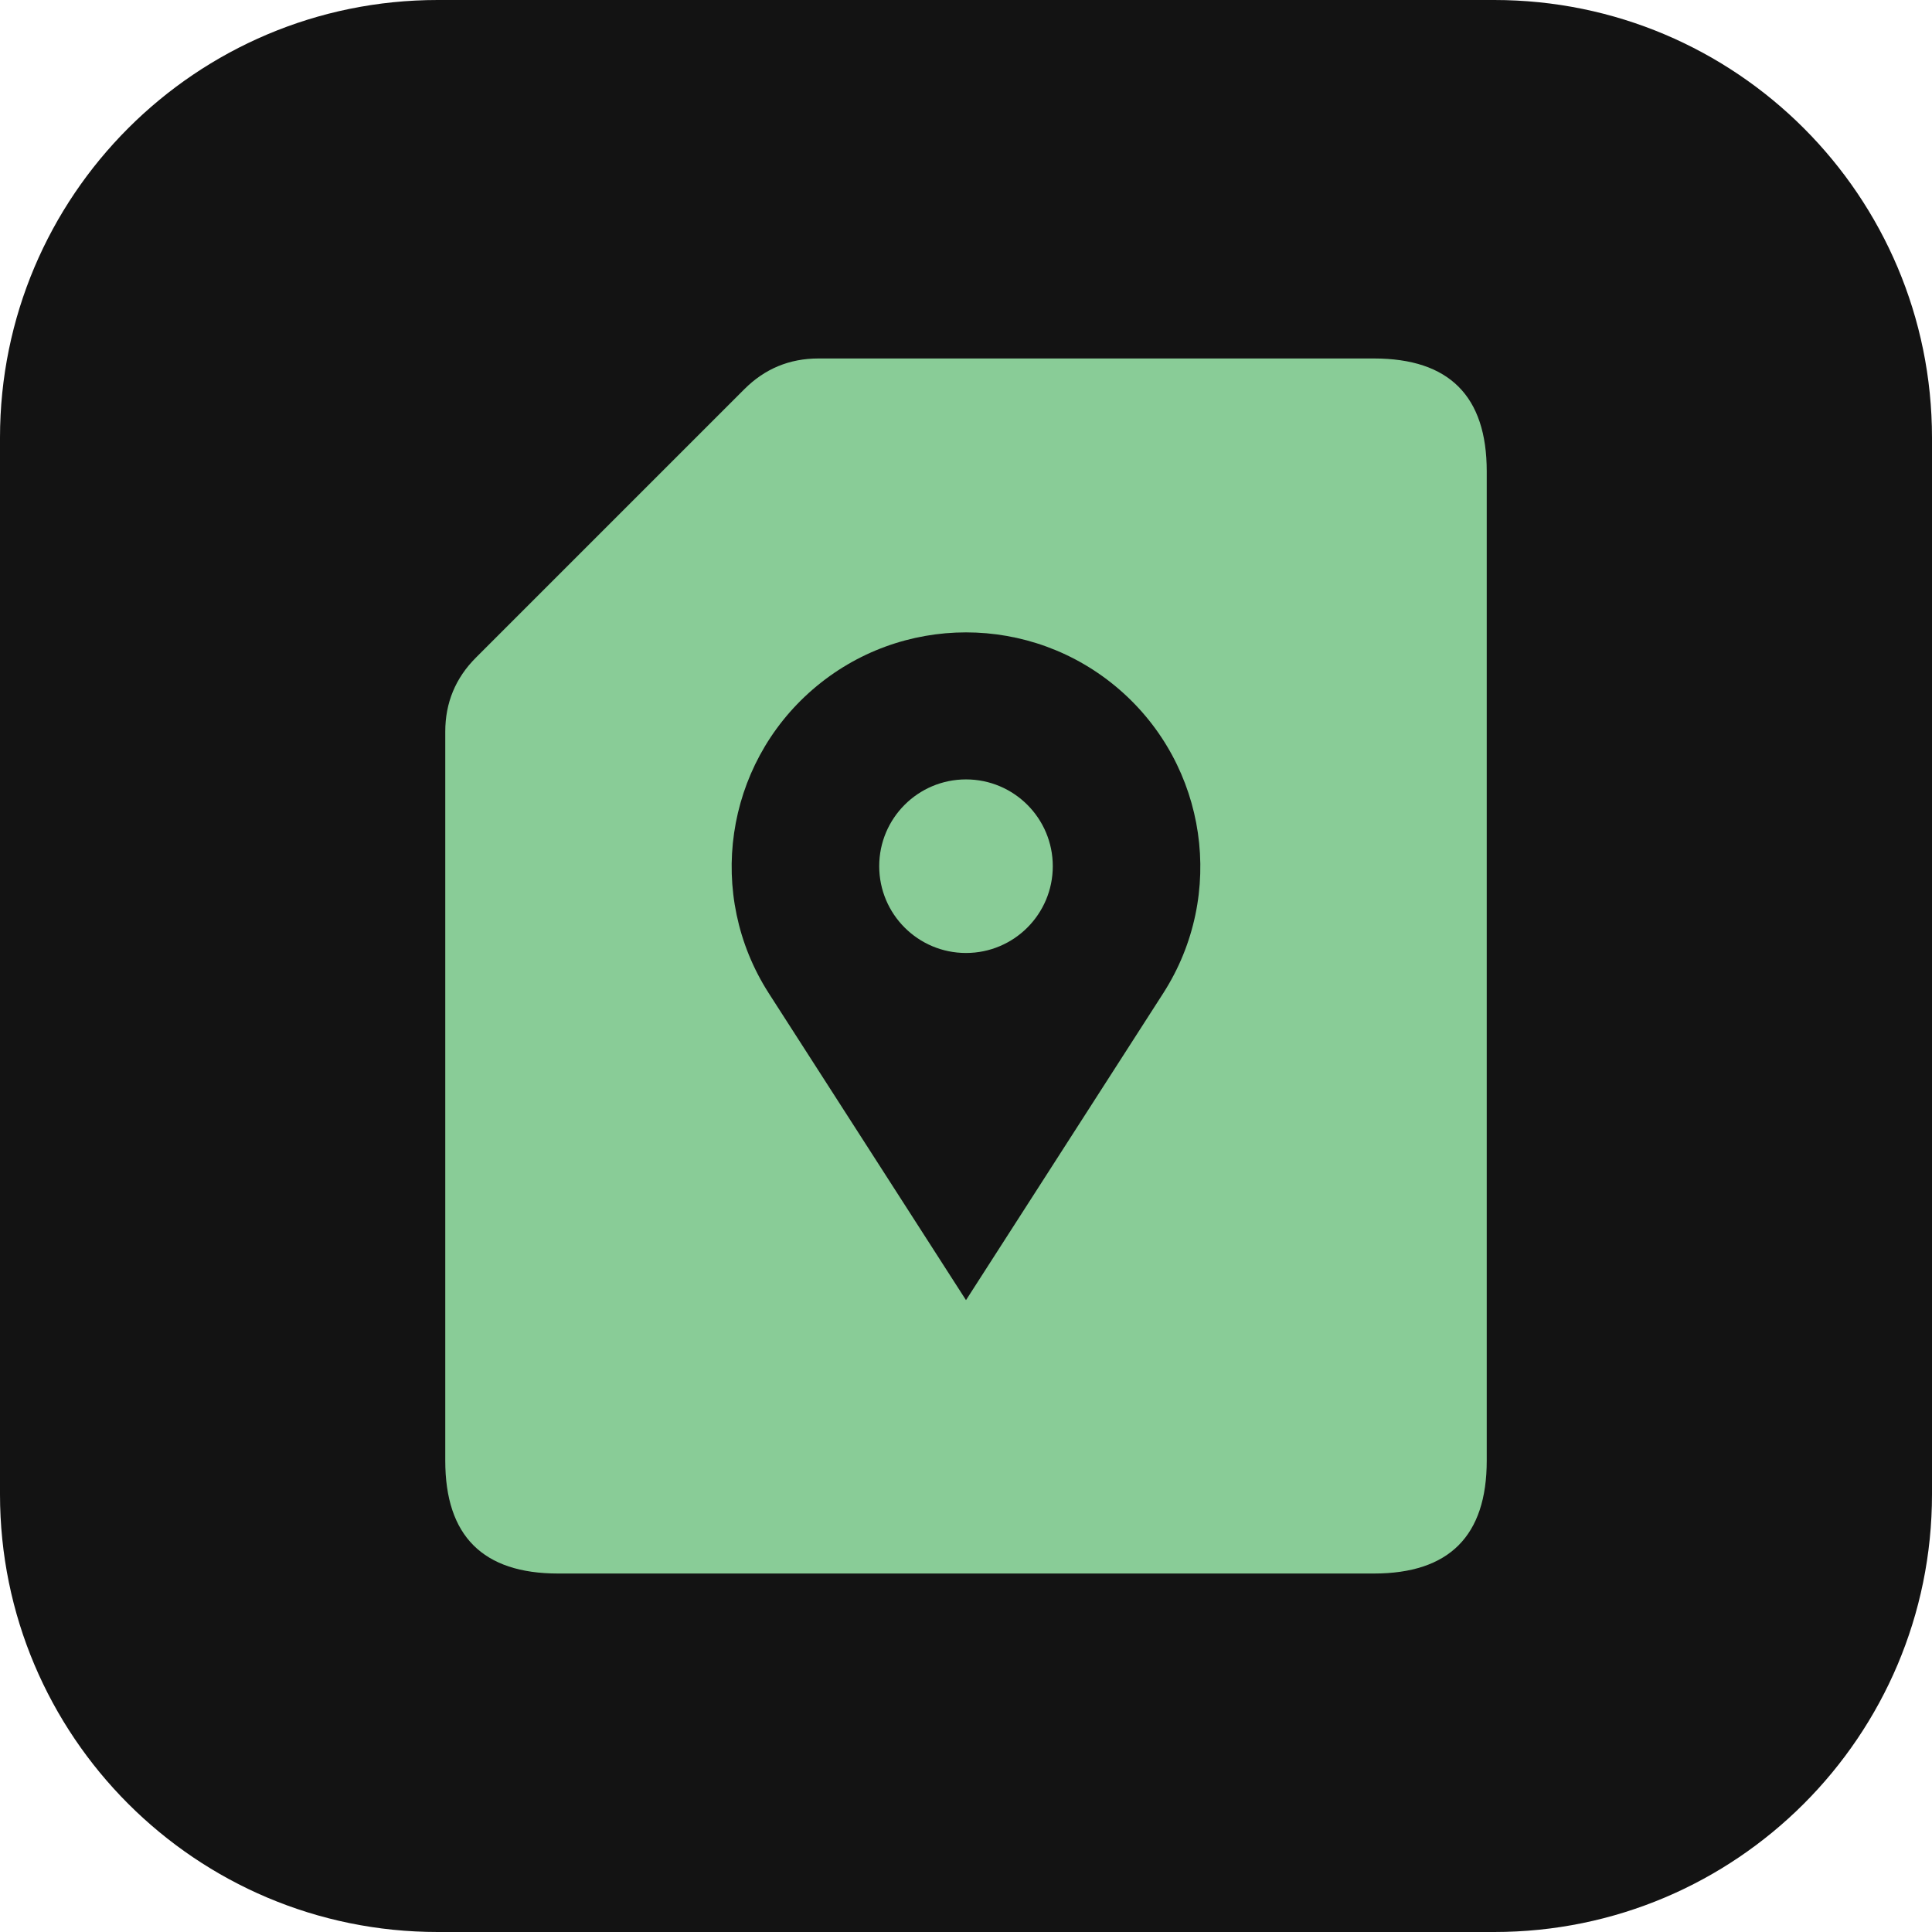
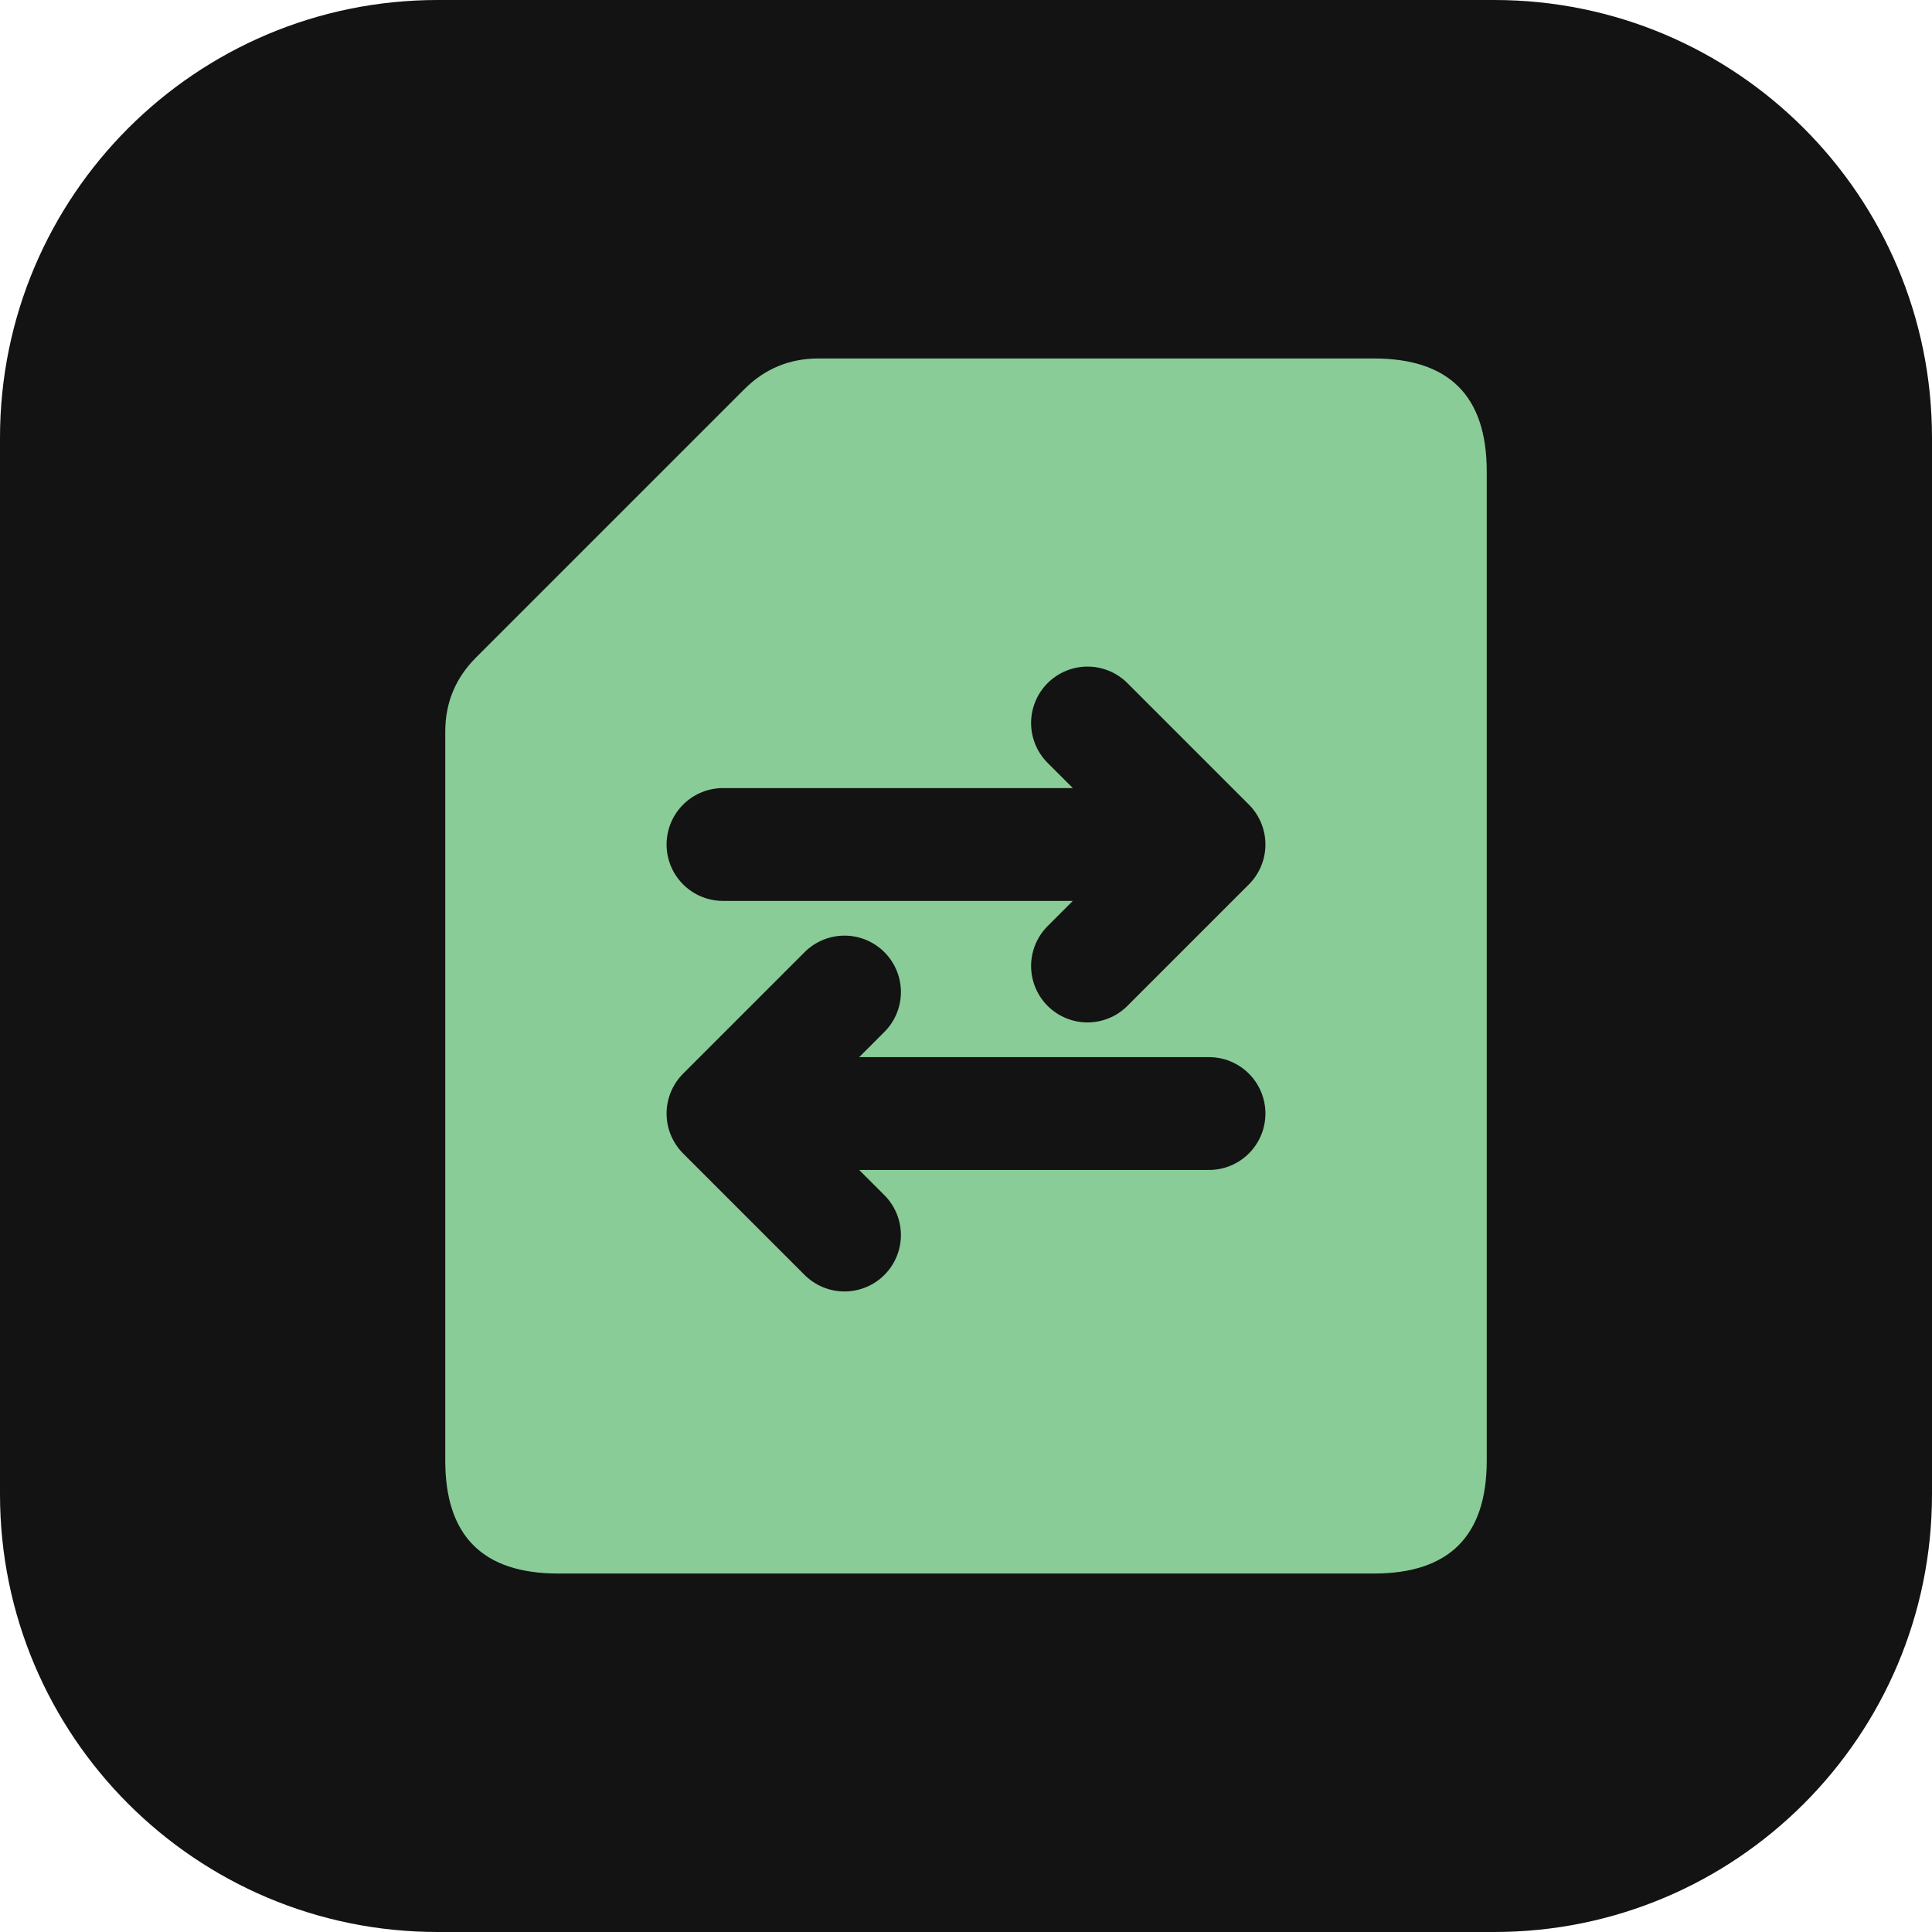
<svg xmlns="http://www.w3.org/2000/svg" width="512" height="512" viewBox="0 0 512 512" role="img" aria-label="Simlet">
  <rect width="512" height="512" rx="116" fill="#131313" />
  <g transform="translate(256 256) scale(1.15) translate(-256 -256)">
    <path fill="#89CC97" d="M222 116 L350 116 Q376 116 376 142 L376 370 Q376 396 350 396 L162 396 Q136 396 136 370 L136 202 Q136 192 143.07 184.93 L204.93 123.07 Q212 116 222 116 Z" />
-     <path fill="#131313" d="M256 333 L301.5 262.2 A54 54 0 1 0 210.5 262.2 Z" />
-     <circle cx="256" cy="233" r="20" fill="#89CC97" />
+     <g fill="none" stroke="#131313" stroke-width="26" stroke-linecap="round" stroke-linejoin="round">
+       <path d="M200,228 L312,228 M284,200 L312,228 L284,256" />
+       <path d="M312,290 L200,290 M228,262 L200,290 L228,318" />
+     </g>
  </g>
</svg>
